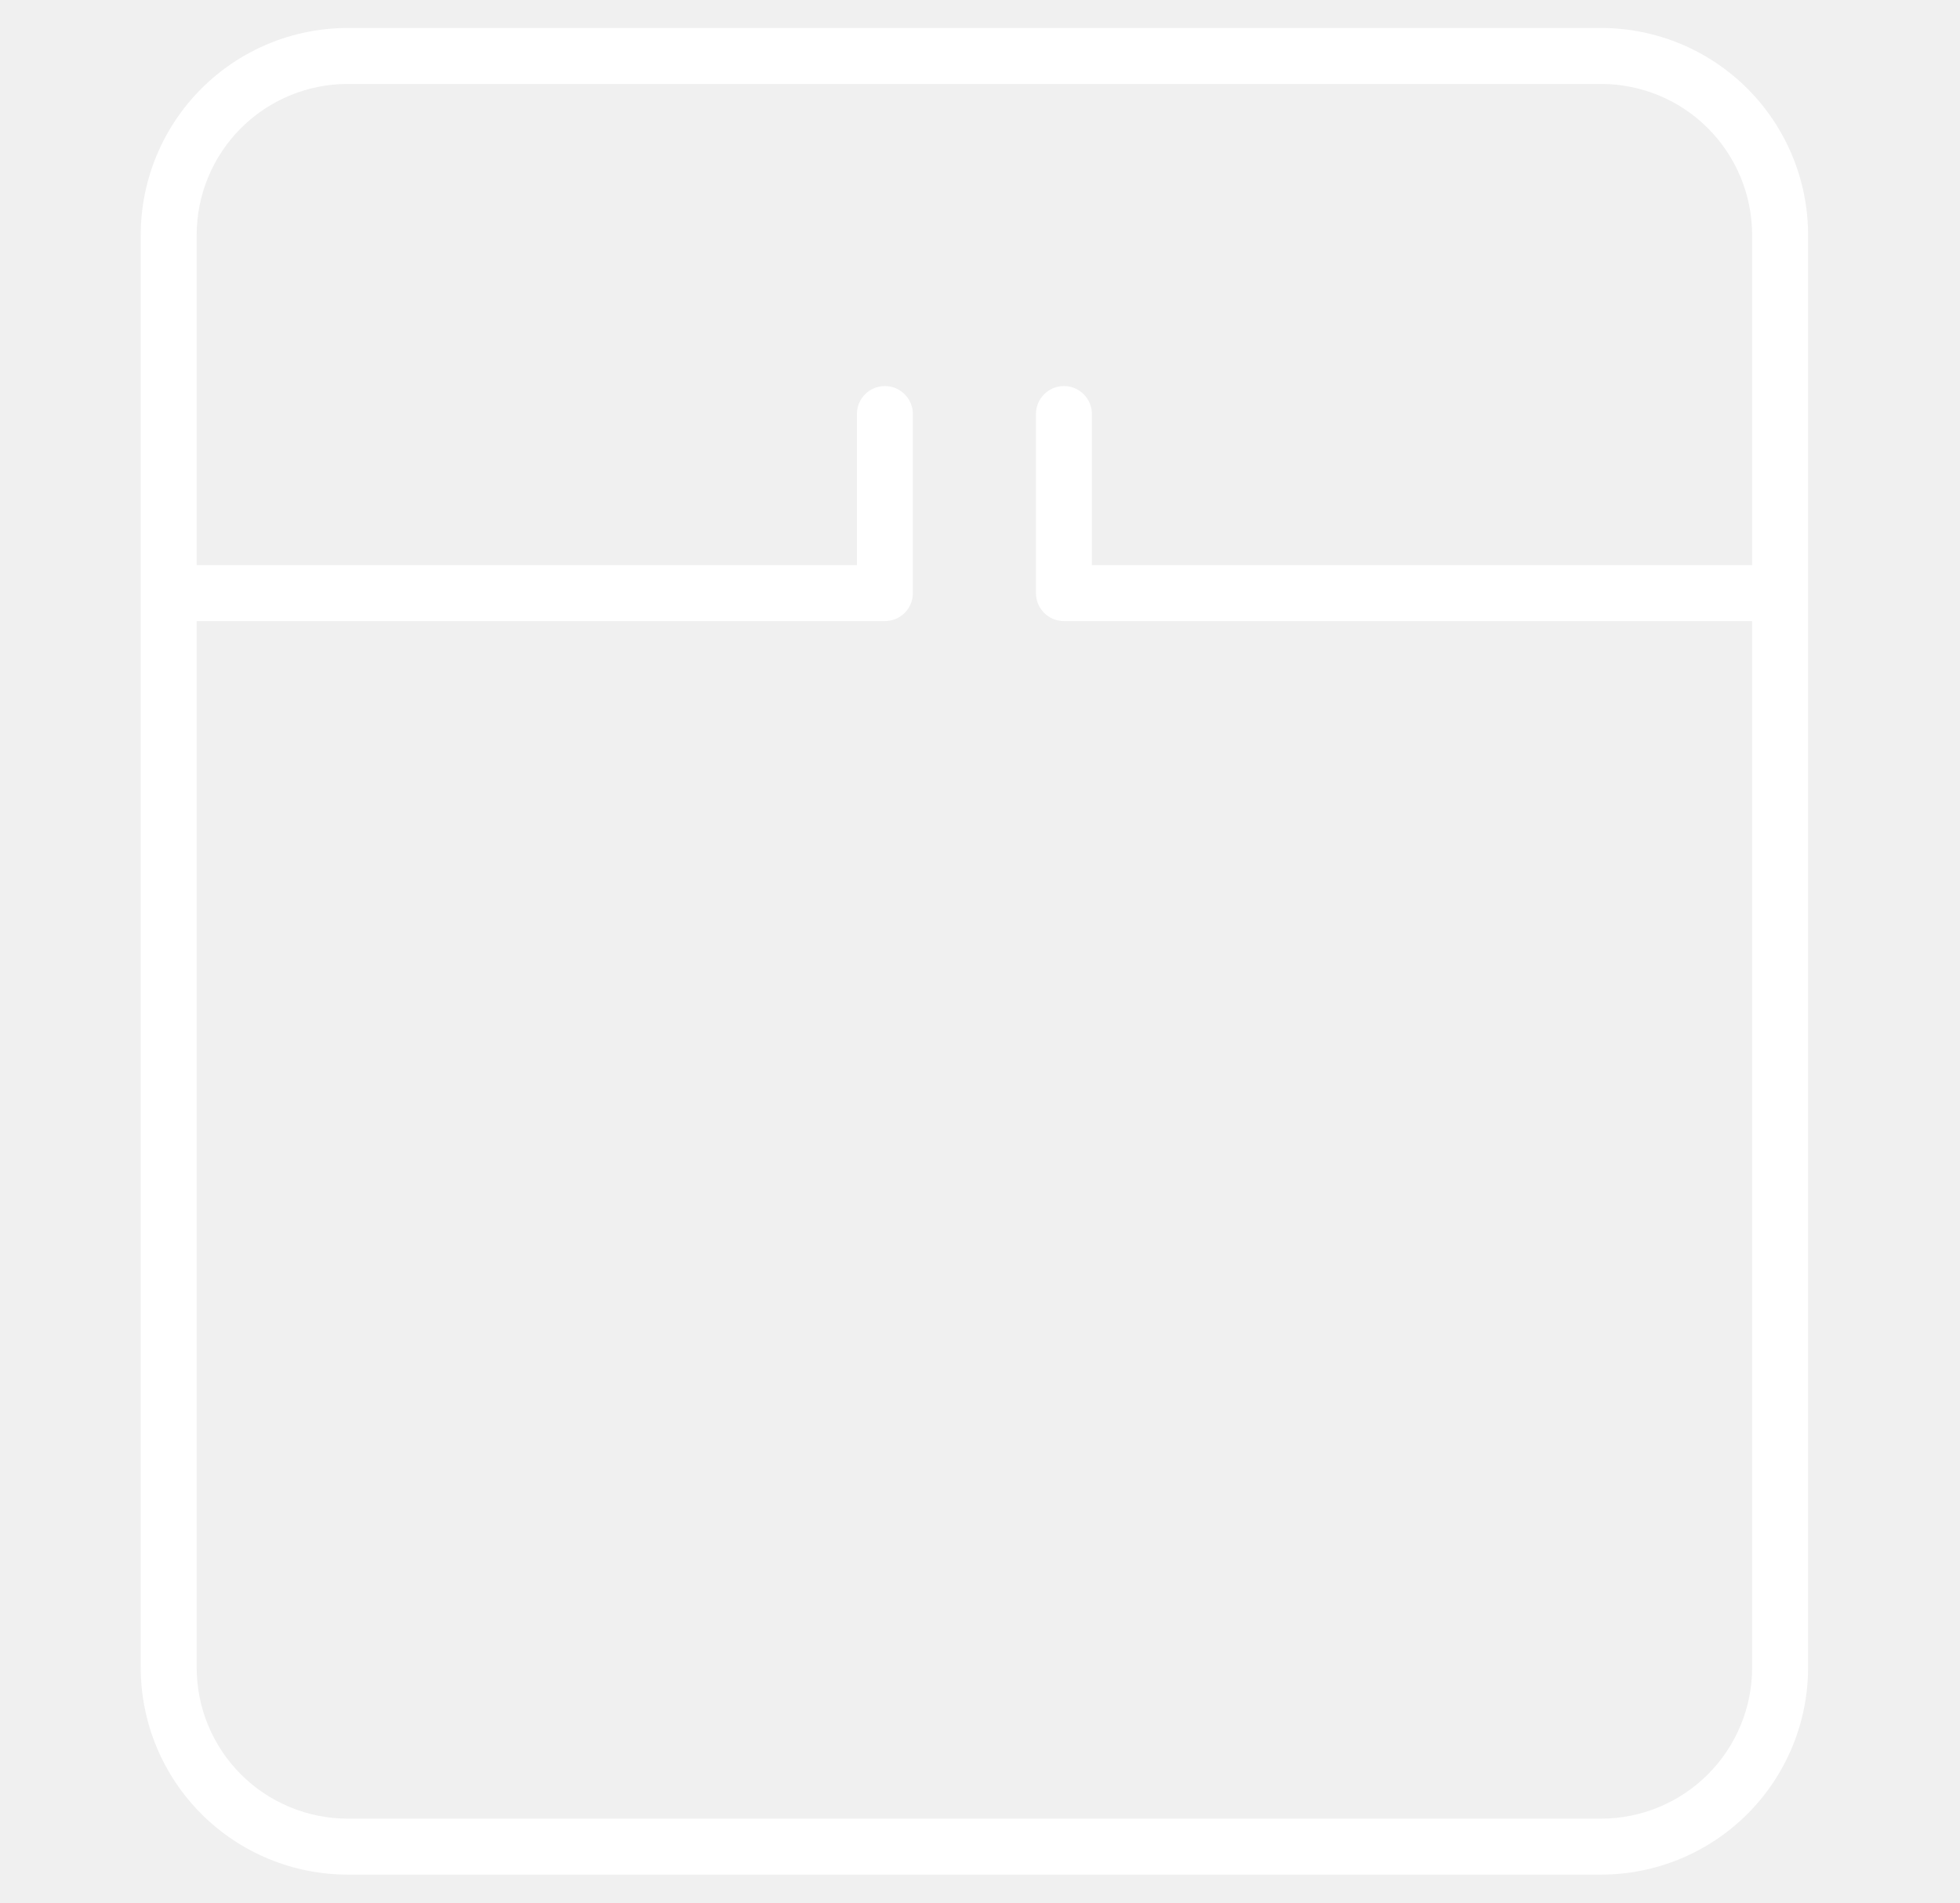
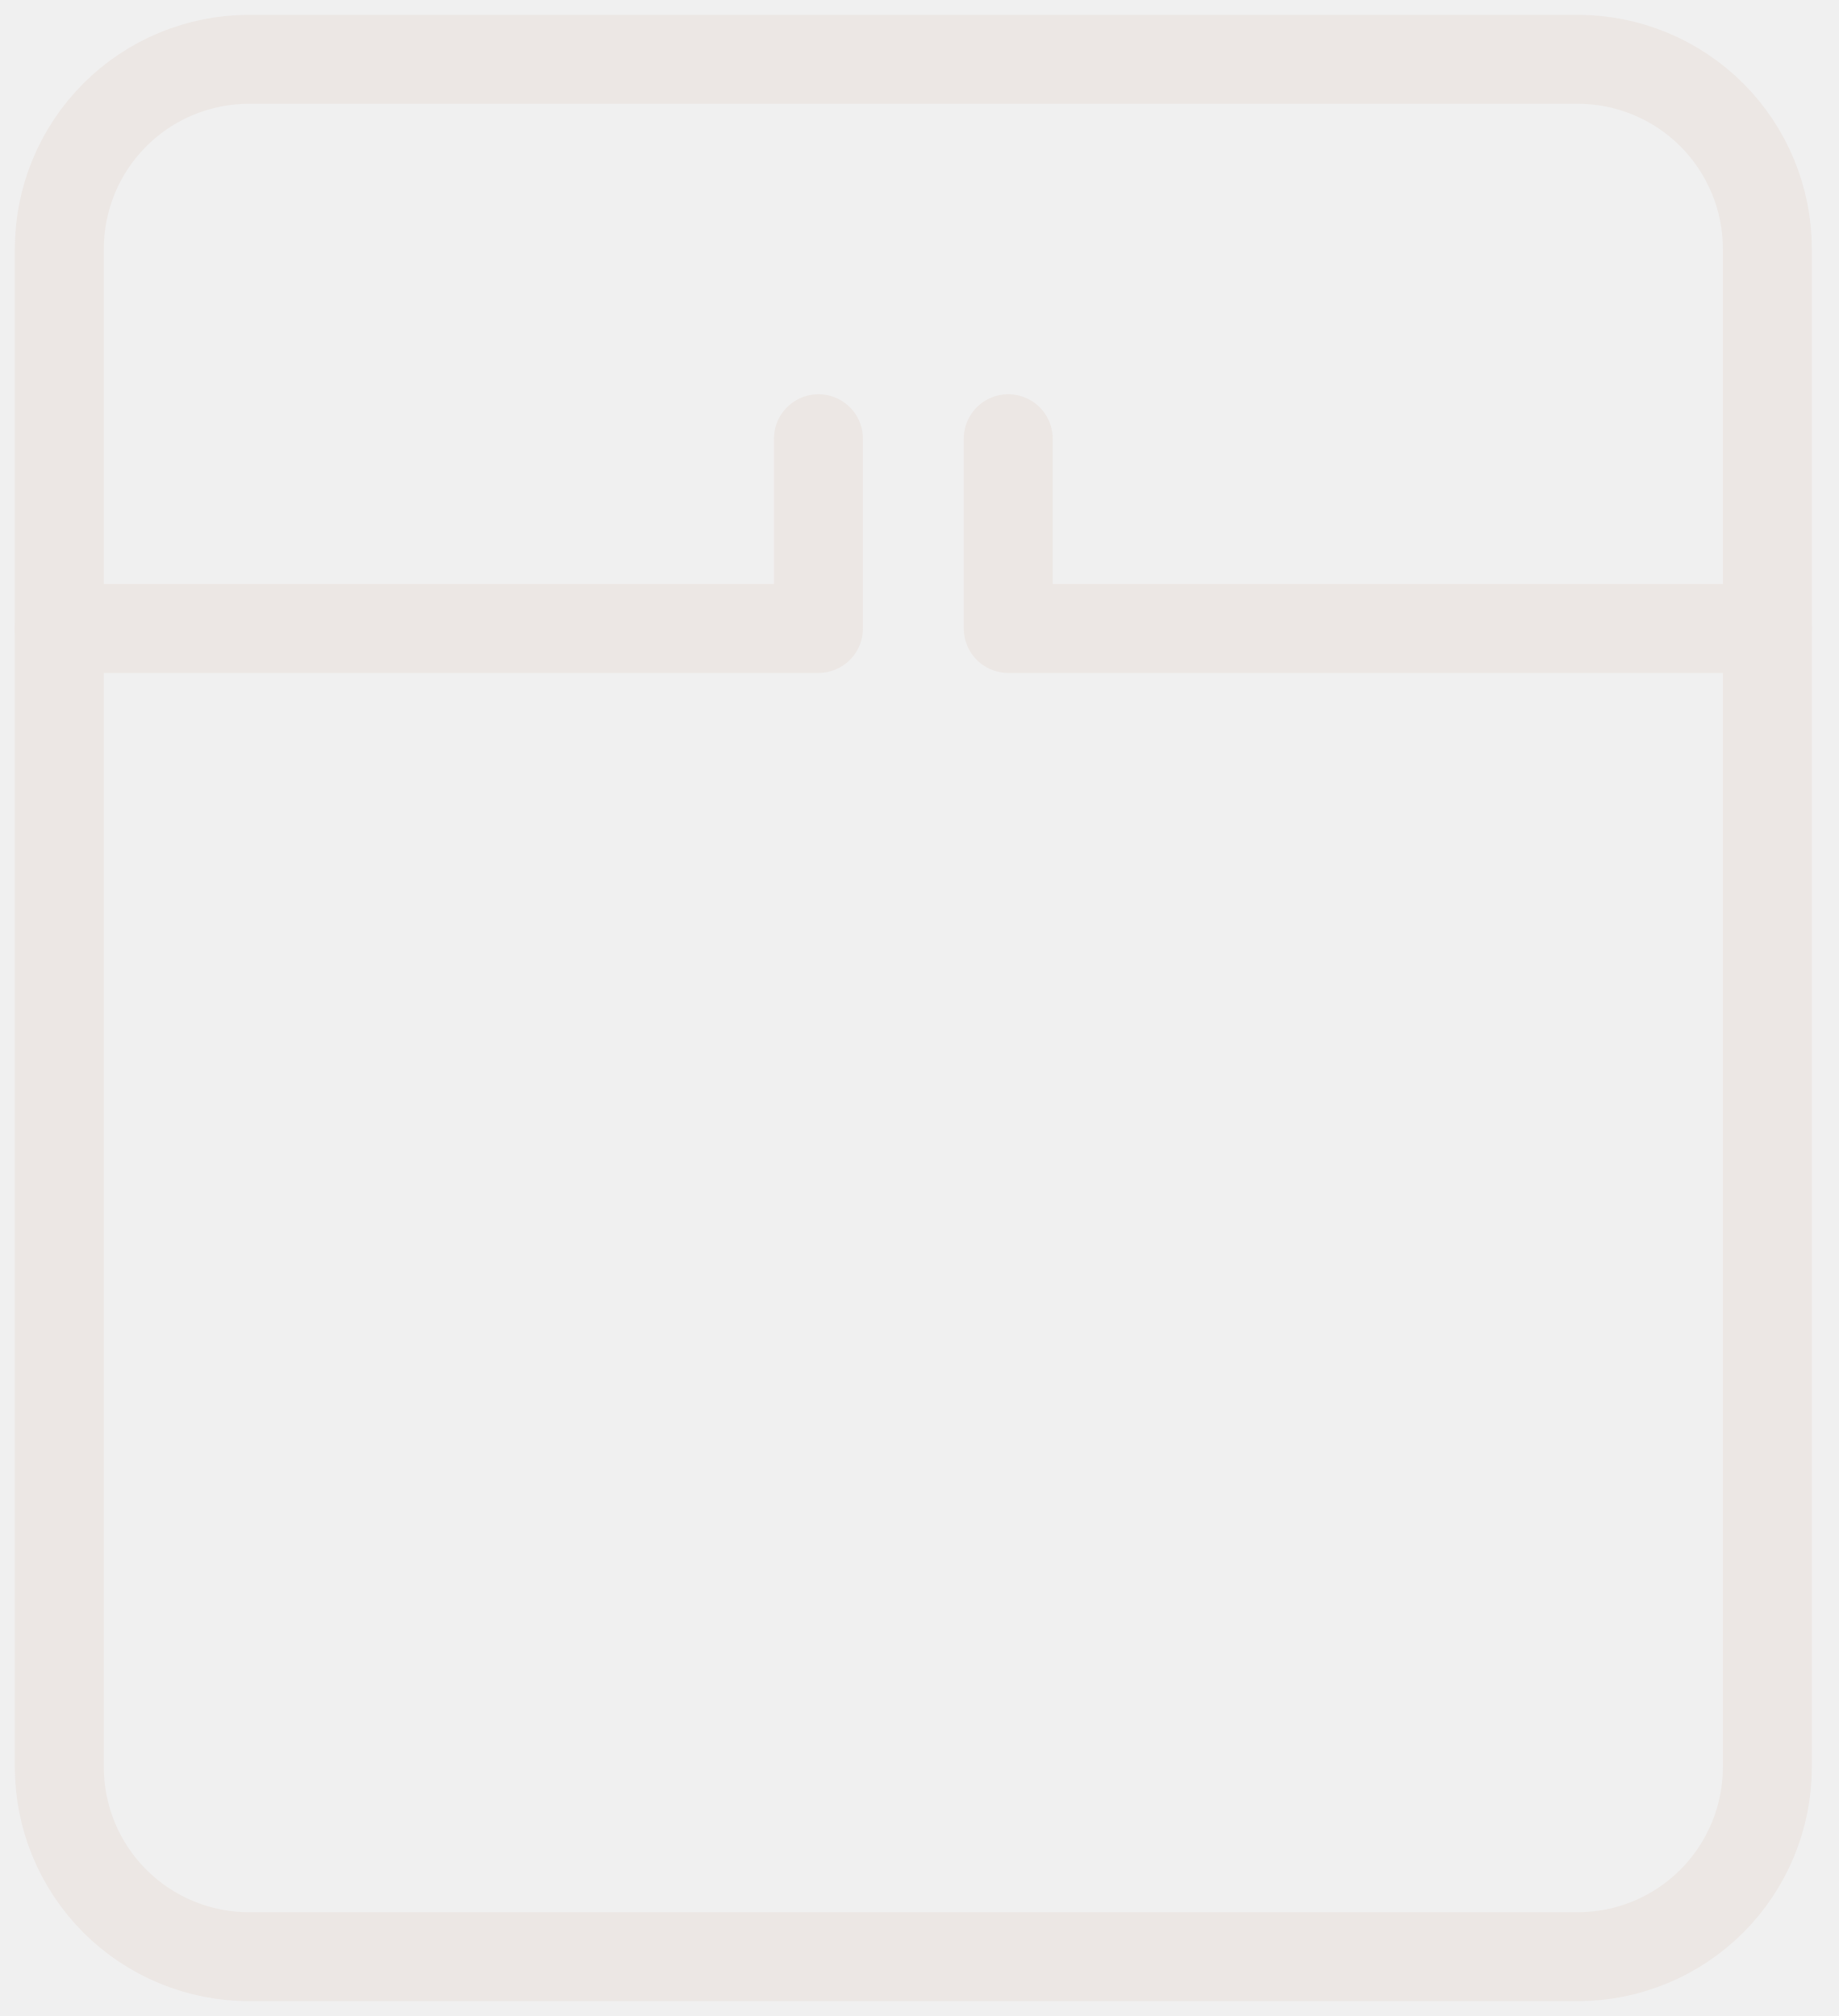
- <svg xmlns="http://www.w3.org/2000/svg" width="34" height="33" viewBox="0 0 31 34" fill="none">
-   <path fill-rule="evenodd" clip-rule="evenodd" d="M2.291 2.291C2.797 1.784 3.484 1.5 4.2 1.5H26.6C27.316 1.5 28.003 1.784 28.509 2.291C29.015 2.797 29.3 3.484 29.3 4.2V10.099H17.5V7.399C17.5 7.123 17.276 6.899 17 6.899C16.724 6.899 16.5 7.123 16.5 7.399V10.599C16.5 10.876 16.724 11.099 17 11.099H29.3V29.8C29.3 30.516 29.015 31.203 28.509 31.709C28.003 32.215 27.316 32.5 26.6 32.5H4.2C3.484 32.5 2.797 32.215 2.291 31.709C1.784 31.203 1.5 30.516 1.5 29.8V11.099H13.8C14.076 11.099 14.3 10.876 14.3 10.599V7.399C14.3 7.123 14.076 6.899 13.8 6.899C13.524 6.899 13.3 7.123 13.3 7.399V10.099H1.5V4.2C1.5 3.484 1.784 2.797 2.291 2.291ZM0.5 10.599V4.2C0.5 3.219 0.89 2.278 1.584 1.584C2.278 0.89 3.219 0.5 4.2 0.5H26.6C27.581 0.5 28.522 0.89 29.216 1.584C29.91 2.278 30.3 3.219 30.3 4.2V10.599V29.8C30.3 30.781 29.91 31.722 29.216 32.416C28.522 33.11 27.581 33.5 26.6 33.5H4.2C3.219 33.5 2.278 33.11 1.584 32.416C0.89 31.722 0.5 30.781 0.5 29.8V10.599Z" fill="white" />
+ <svg xmlns="http://www.w3.org/2000/svg" width="31" height="34" viewBox="0 0 31 34" fill="none">
+   <path d="M29.8 4.2V29.8C29.8 30.649 29.463 31.463 28.863 32.063C28.263 32.663 27.449 33 26.6 33H4.2C3.351 33 2.537 32.663 1.937 32.063C1.337 31.463 1 30.649 1 29.8V4.2C1 3.351 1.337 2.537 1.937 1.937C2.537 1.337 3.351 1 4.2 1H26.6C27.449 1 28.263 1.337 28.863 1.937C29.463 2.537 29.8 3.351 29.8 4.2Z" stroke="#ECE7E4" stroke-width="1.5" stroke-linecap="round" stroke-linejoin="round" />
+   <path d="M1 10.599H13.8V7.399M29.8 10.599H17V7.399" stroke="#ECE7E4" stroke-width="1.5" stroke-linecap="round" stroke-linejoin="round" />
</svg>
